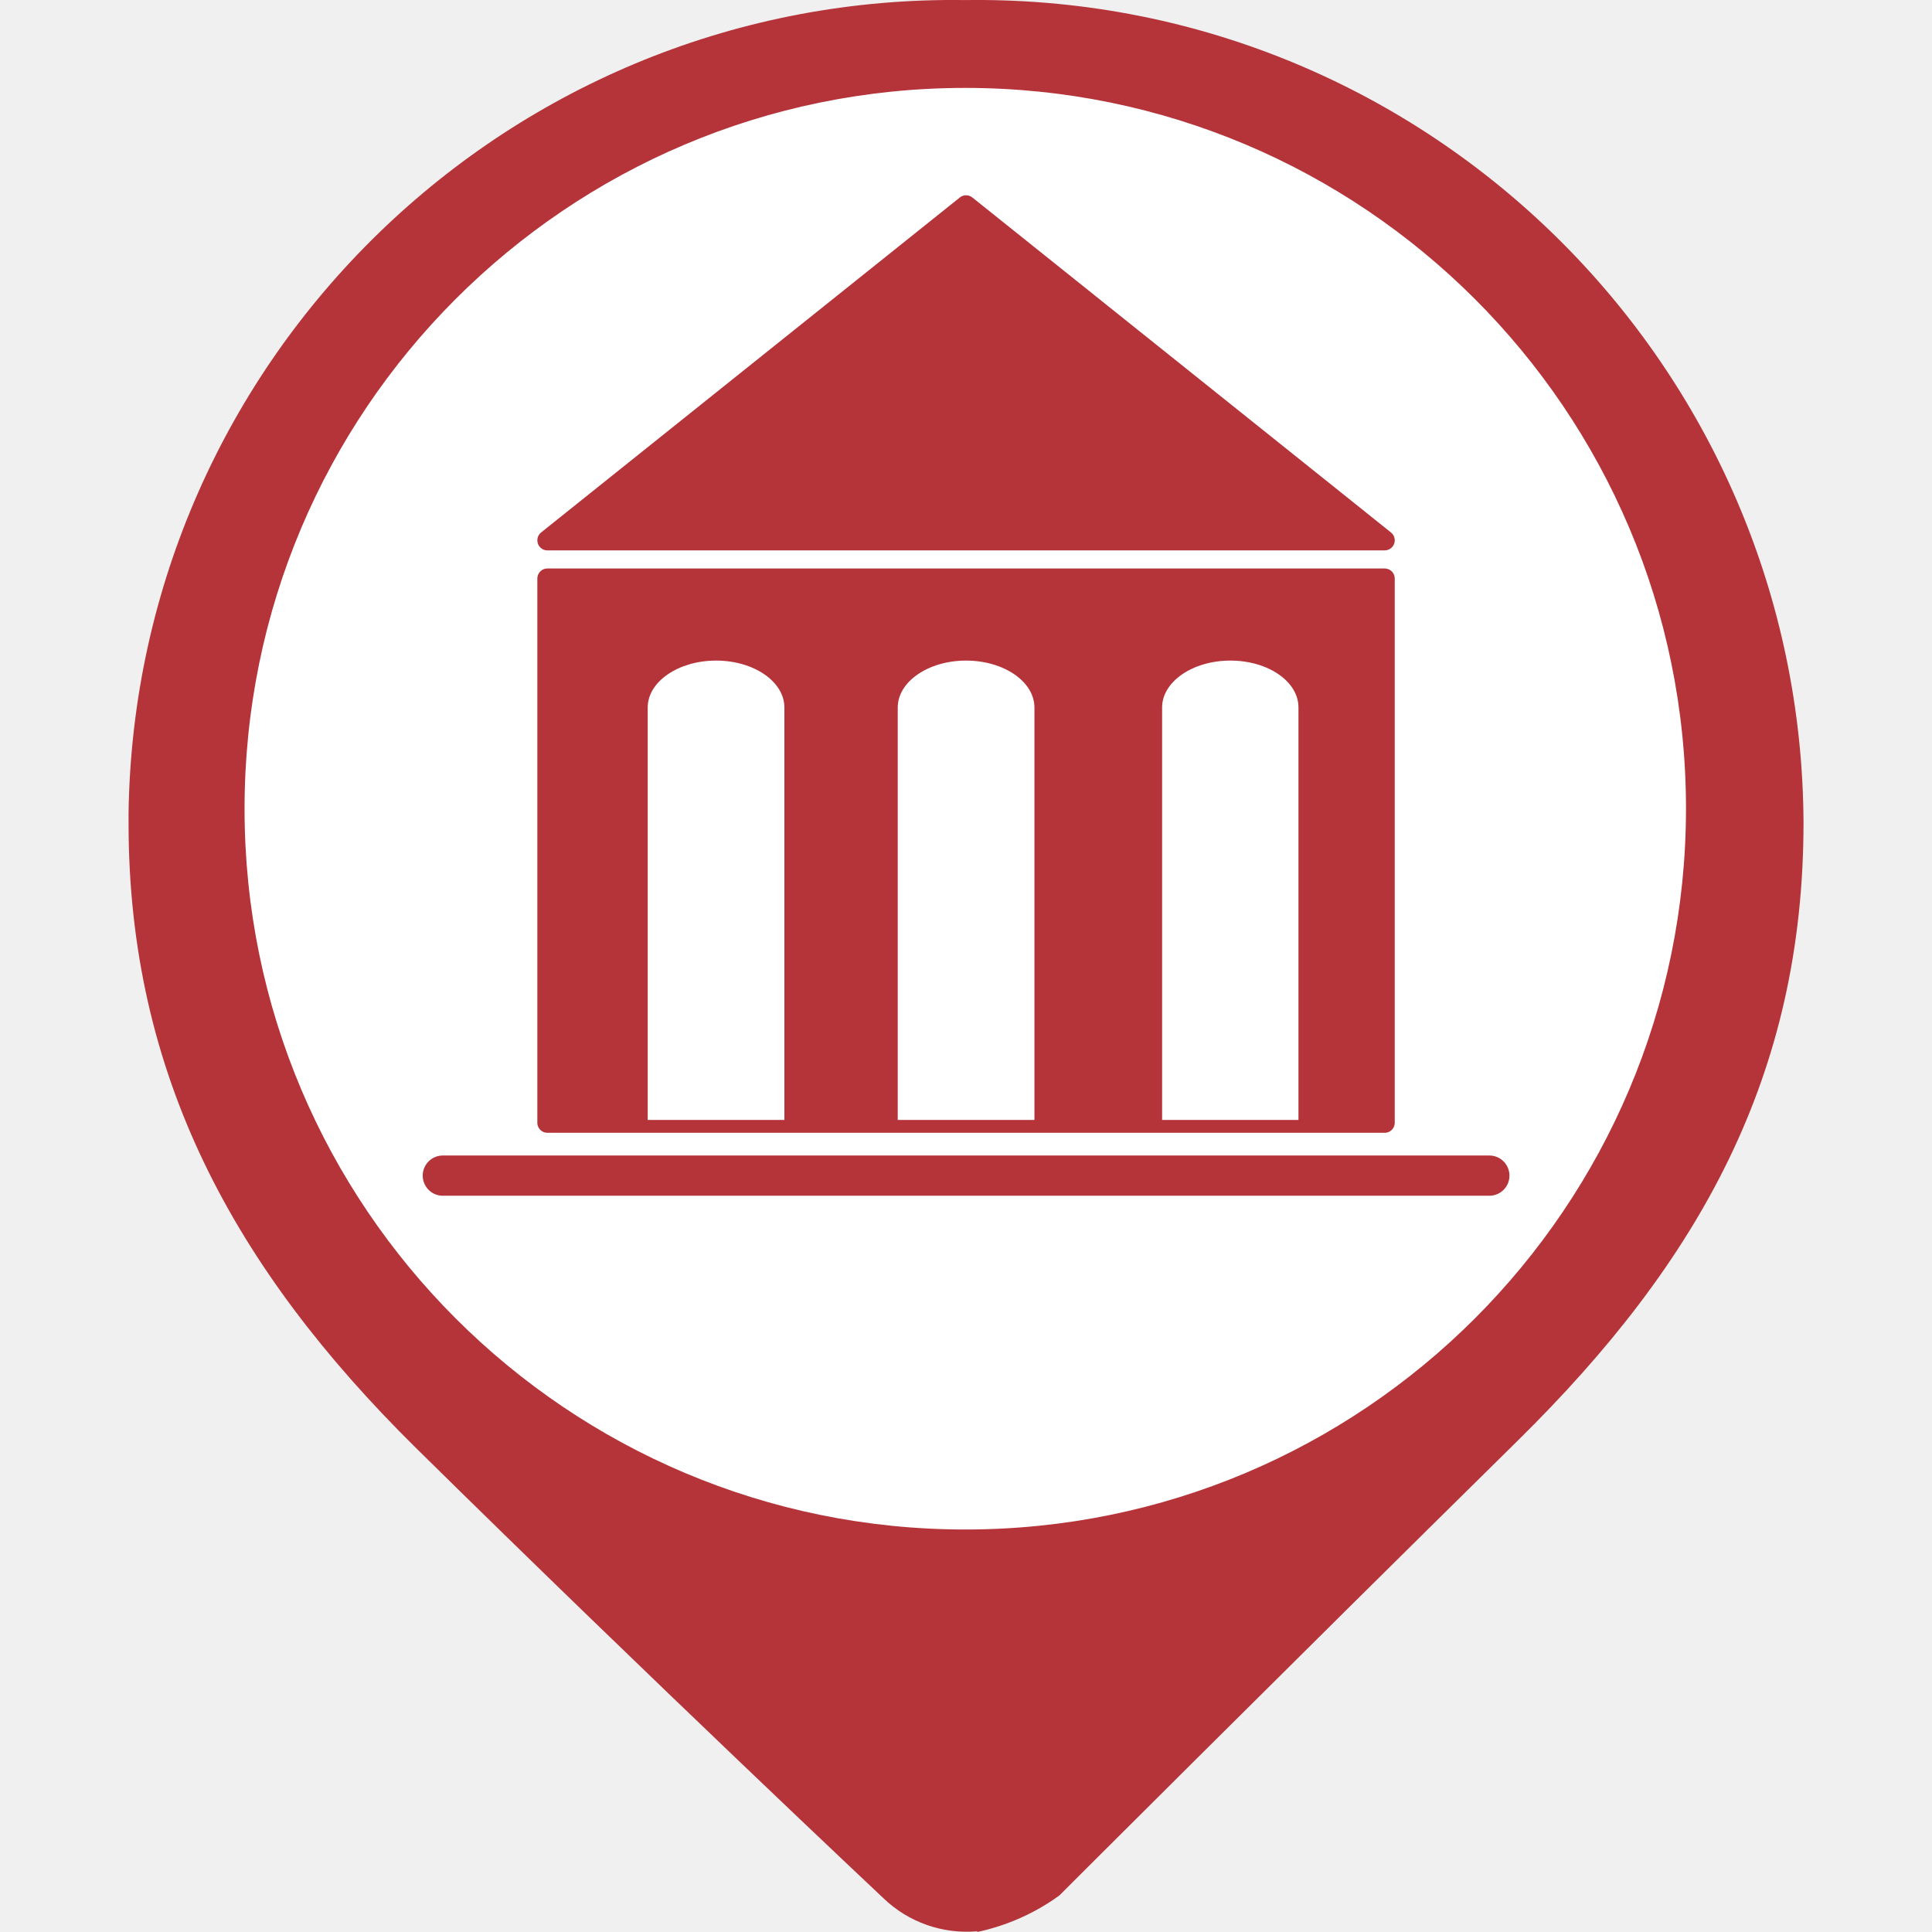
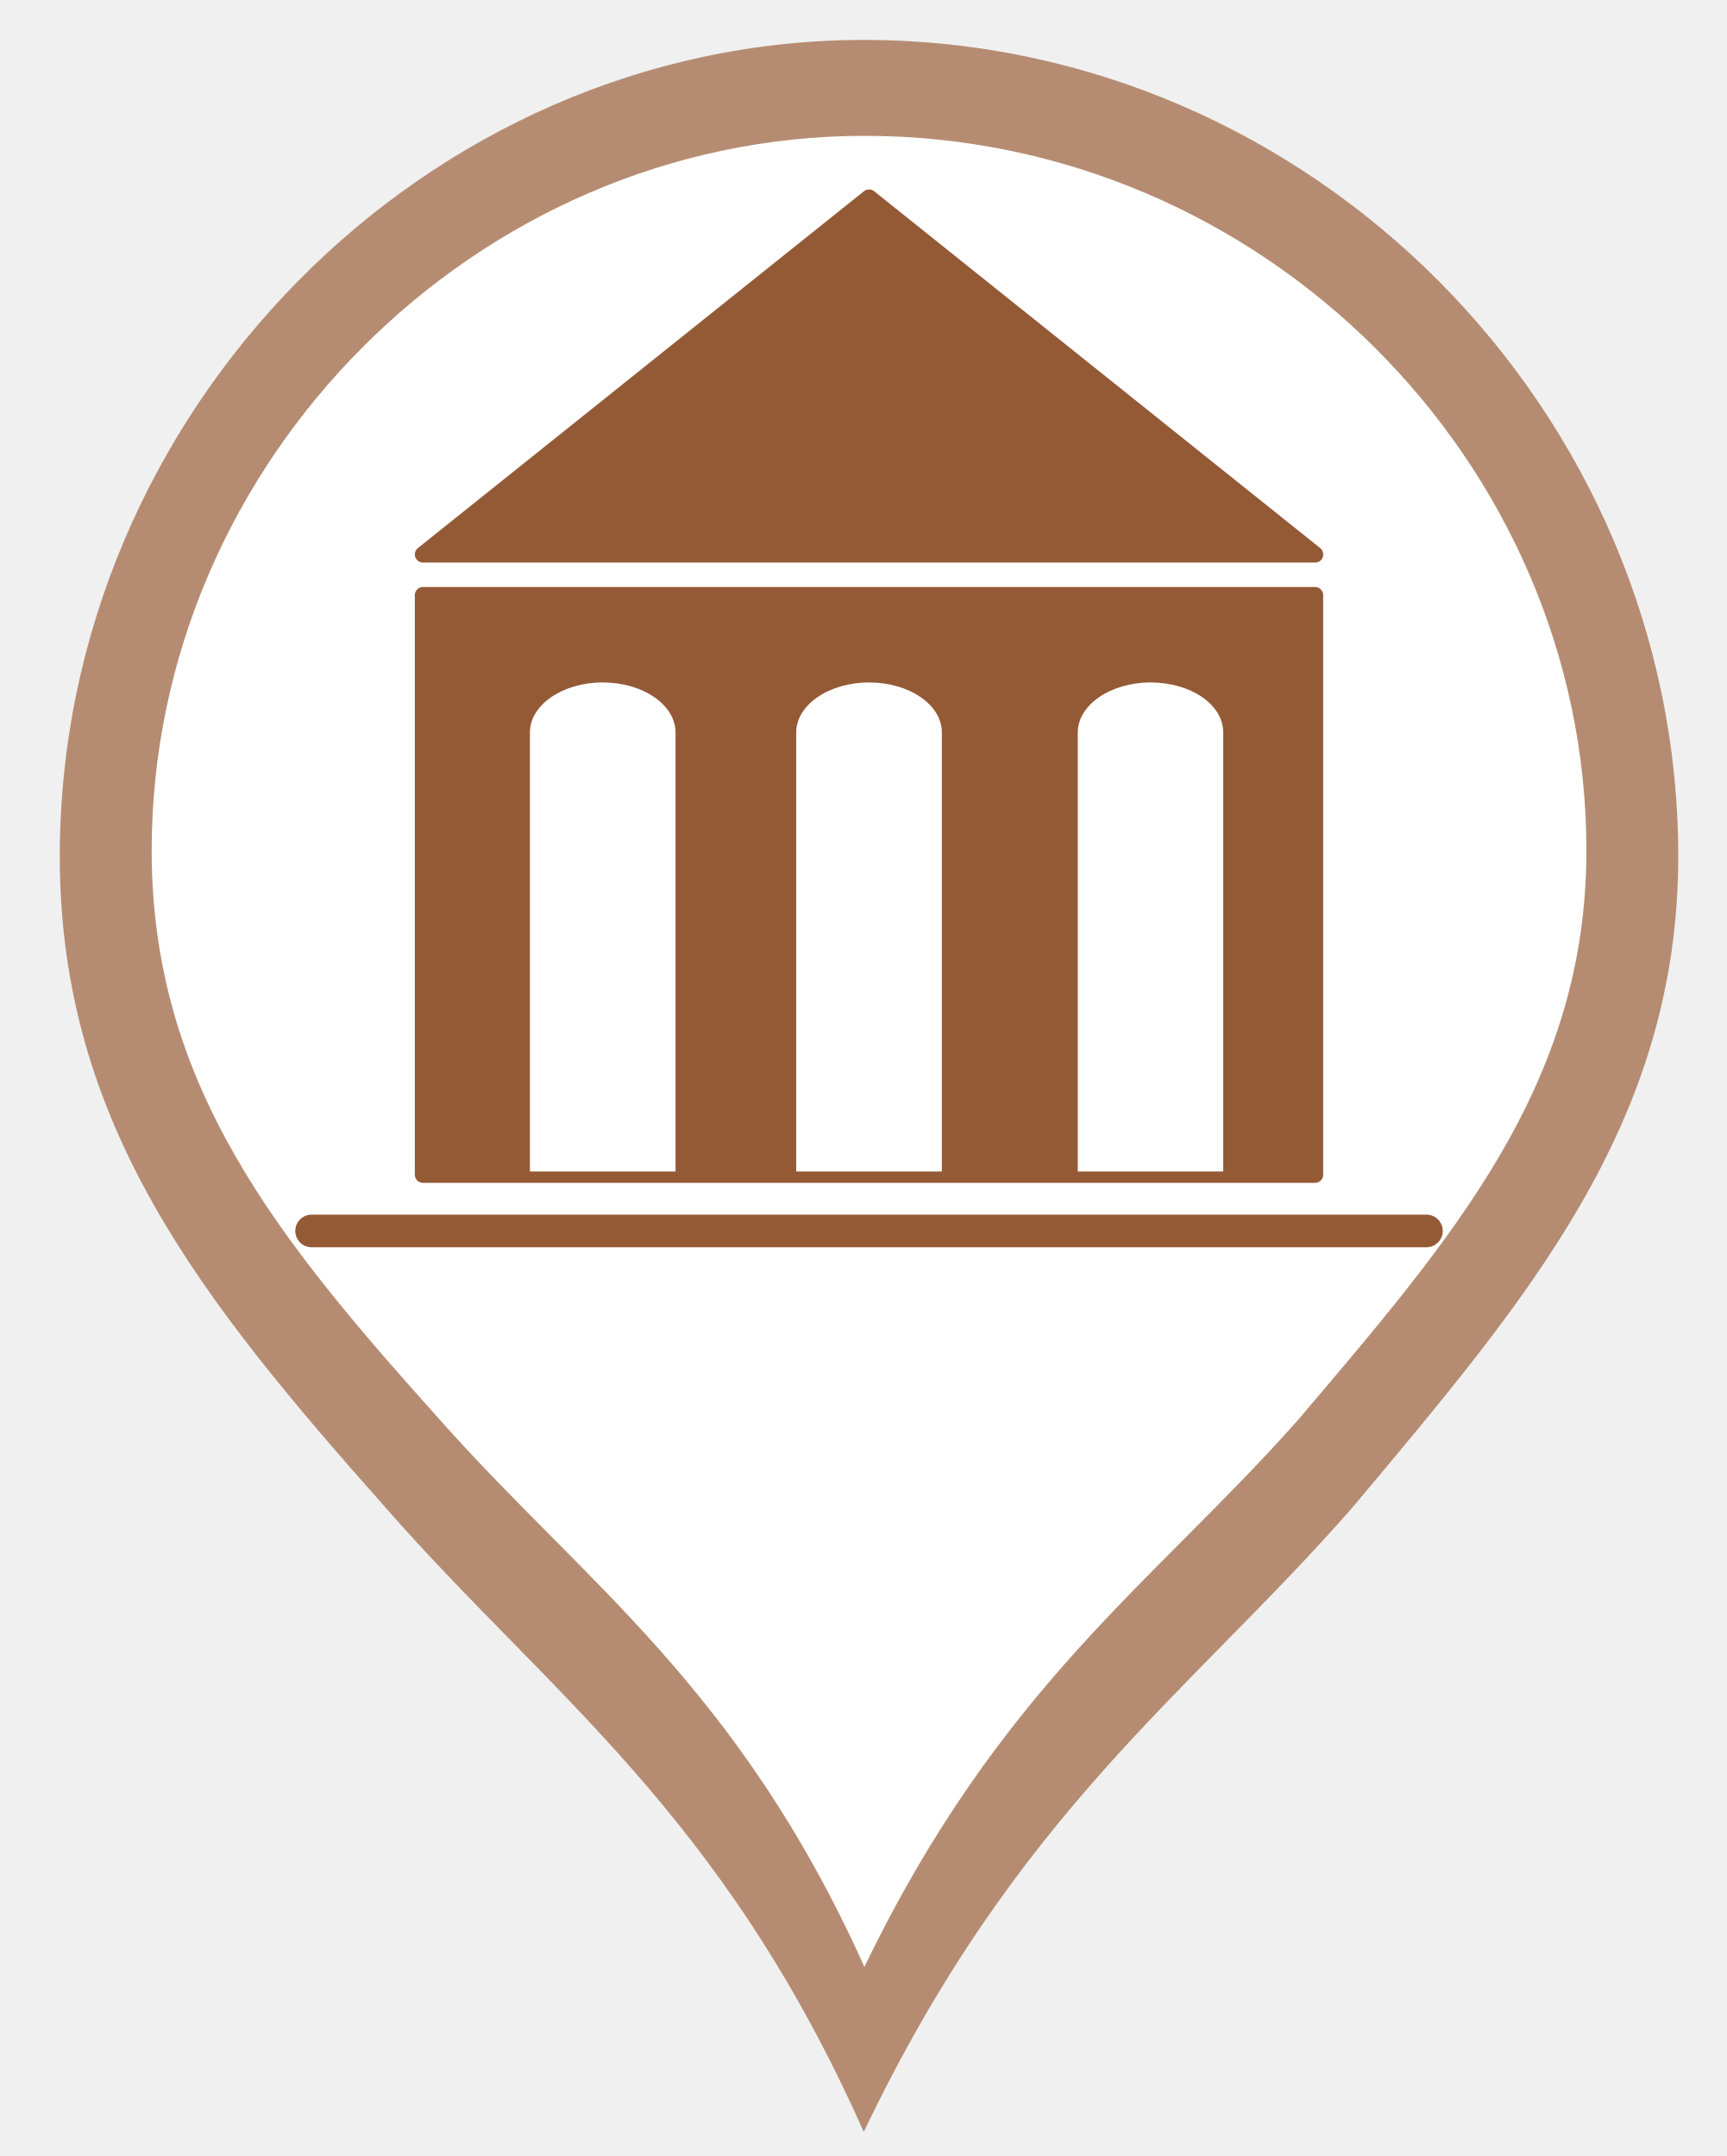
- <svg xmlns="http://www.w3.org/2000/svg" version="1.1" id="Capa_1" x="0px" y="0px" width="24px" height="24px" viewBox="0 0 24 24" enable-background="new 0 0 24 24" xml:space="preserve">
-   <circle fill="#FFFFFF" stroke="#FFFFFF" stroke-miterlimit="10" cx="12.001" cy="10.25" r="9" />
-   <g id="Capa_1_1_" display="none">
-     <circle display="inline" fill="#9A7D22" cx="12" cy="10.4" r="10" />
-   </g>
-   <g id="Capa_3">
-     <path fill="#B5343A" d="M11.997,0.001L11.997,0.001c-5.66-0.085-10.315,4.434-10.4,10.093c0,0.044,0,0.089,0,0.133   c0,3.126,1.311,5.527,3.563,7.753c2.972,2.929,5.813,5.599,5.813,5.599c0.311,0.3,0.736,0.45,1.167,0.412v-0.412l0,0V24   c0.367-0.079,0.715-0.232,1.021-0.455c0,0,2.741-2.74,5.696-5.652c2.254-2.221,3.547-4.533,3.547-7.677   C22.376,4.547,17.759-0.027,12.09,0C12.06,0,12.028,0,11.997,0.001z M11.997,19c-4.946,0.003-8.957-4.004-8.959-8.949   c-0.003-4.945,4.003-8.956,8.948-8.959c4.944-0.002,8.956,4.003,8.958,8.949c0,0.003,0,0.007,0,0.011   C20.939,14.995,16.936,19,11.991,19H11.997z" />
+ <svg xmlns="http://www.w3.org/2000/svg" version="1.1" id="Capa_1" x="0px" y="0px" width="26.458px" height="33.042px" viewBox="0 0 26.458 33.042" enable-background="new 0 0 26.458 33.042" xml:space="preserve">
+   <g>
+     <path fill="#B58C72" d="M13.234,0.612c-6.706,0-12.318,5.701-12.318,12.511c0,4.119,2.184,6.812,4.991,9.982   c2.494,2.848,5.146,4.658,7.327,9.568c2.343-4.91,4.995-6.721,7.486-9.568c2.653-3.171,4.993-5.863,4.993-9.982   C25.713,6.312,20.102,0.612,13.234,0.612L13.234,0.612z" />
+     <path fill="#FFFFFF" d="M13.243,2.082c-5.944,0-10.919,4.991-10.919,10.951c0,3.604,1.936,5.962,4.424,8.736   c2.211,2.49,4.561,4.076,6.496,8.375c2.075-4.299,4.428-5.885,6.637-8.375c2.353-2.775,4.425-5.132,4.425-8.736   c0-5.961-4.974-10.951-11.059-10.951H13.243L13.243,2.082z" />
  </g>
  <g>
-     <polygon fill="#B5343A" stroke="#B5343A" stroke-width="0.25" stroke-linecap="round" stroke-linejoin="round" stroke-miterlimit="10" points="   6.8,6.712 12.001,2.551 17.201,6.712  " />
-     <rect x="6.8" y="7.187" fill="#B5343A" stroke="#B5343A" stroke-width="0.25" stroke-linecap="round" stroke-linejoin="round" stroke-miterlimit="10" width="10.401" height="6.76" />
-     <line fill="none" stroke="#B5343A" stroke-width="0.5" stroke-linecap="round" stroke-linejoin="round" stroke-miterlimit="10" x1="5.501" y1="14.604" x2="18.501" y2="14.604" />
-     <path fill="#FFFFFF" d="M8.895,8.206c-0.468,0-0.849,0.262-0.849,0.583v5.123h1.698V8.789C9.744,8.467,9.364,8.206,8.895,8.206z" />
-     <path fill="#FFFFFF" d="M12.001,8.206c-0.469,0-0.849,0.262-0.849,0.583v5.123h1.698V8.789C12.85,8.467,12.469,8.206,12.001,8.206z   " />
-     <path fill="#FFFFFF" d="M15.284,8.206c-0.468,0-0.848,0.262-0.848,0.583v5.123h1.694V8.789C16.131,8.467,15.754,8.206,15.284,8.206   z" />
+     <polygon fill="#945A36" stroke="#945A36" stroke-width="0.25" stroke-linecap="round" stroke-linejoin="round" stroke-miterlimit="10" points="   6.481,8.497 13.315,3.028 20.149,8.497  " />
+     <rect x="6.481" y="9.121" fill="#945A36" stroke="#945A36" stroke-width="0.25" stroke-linecap="round" stroke-linejoin="round" stroke-miterlimit="10" width="13.667" height="8.882" />
+     <line fill="none" stroke="#945A36" stroke-width="0.5" stroke-linecap="round" stroke-linejoin="round" stroke-miterlimit="10" x1="4.774" y1="18.865" x2="21.855" y2="18.865" />
+     <path fill="#FFFFFF" d="M9.234,10.459c-0.614,0-1.115,0.344-1.115,0.766v6.729h2.231v-6.729   C10.35,10.802,9.851,10.459,9.234,10.459z" />
+     <path fill="#FFFFFF" d="M13.315,10.459c-0.615,0-1.116,0.344-1.116,0.766v6.729h2.231v-6.729   C14.431,10.802,13.933,10.459,13.315,10.459z" />
+     <path fill="#FFFFFF" d="M17.629,10.459c-0.613,0-1.116,0.344-1.116,0.766v6.729h2.228v-6.729   C18.743,10.802,18.249,10.459,17.629,10.459z" />
  </g>
</svg>
